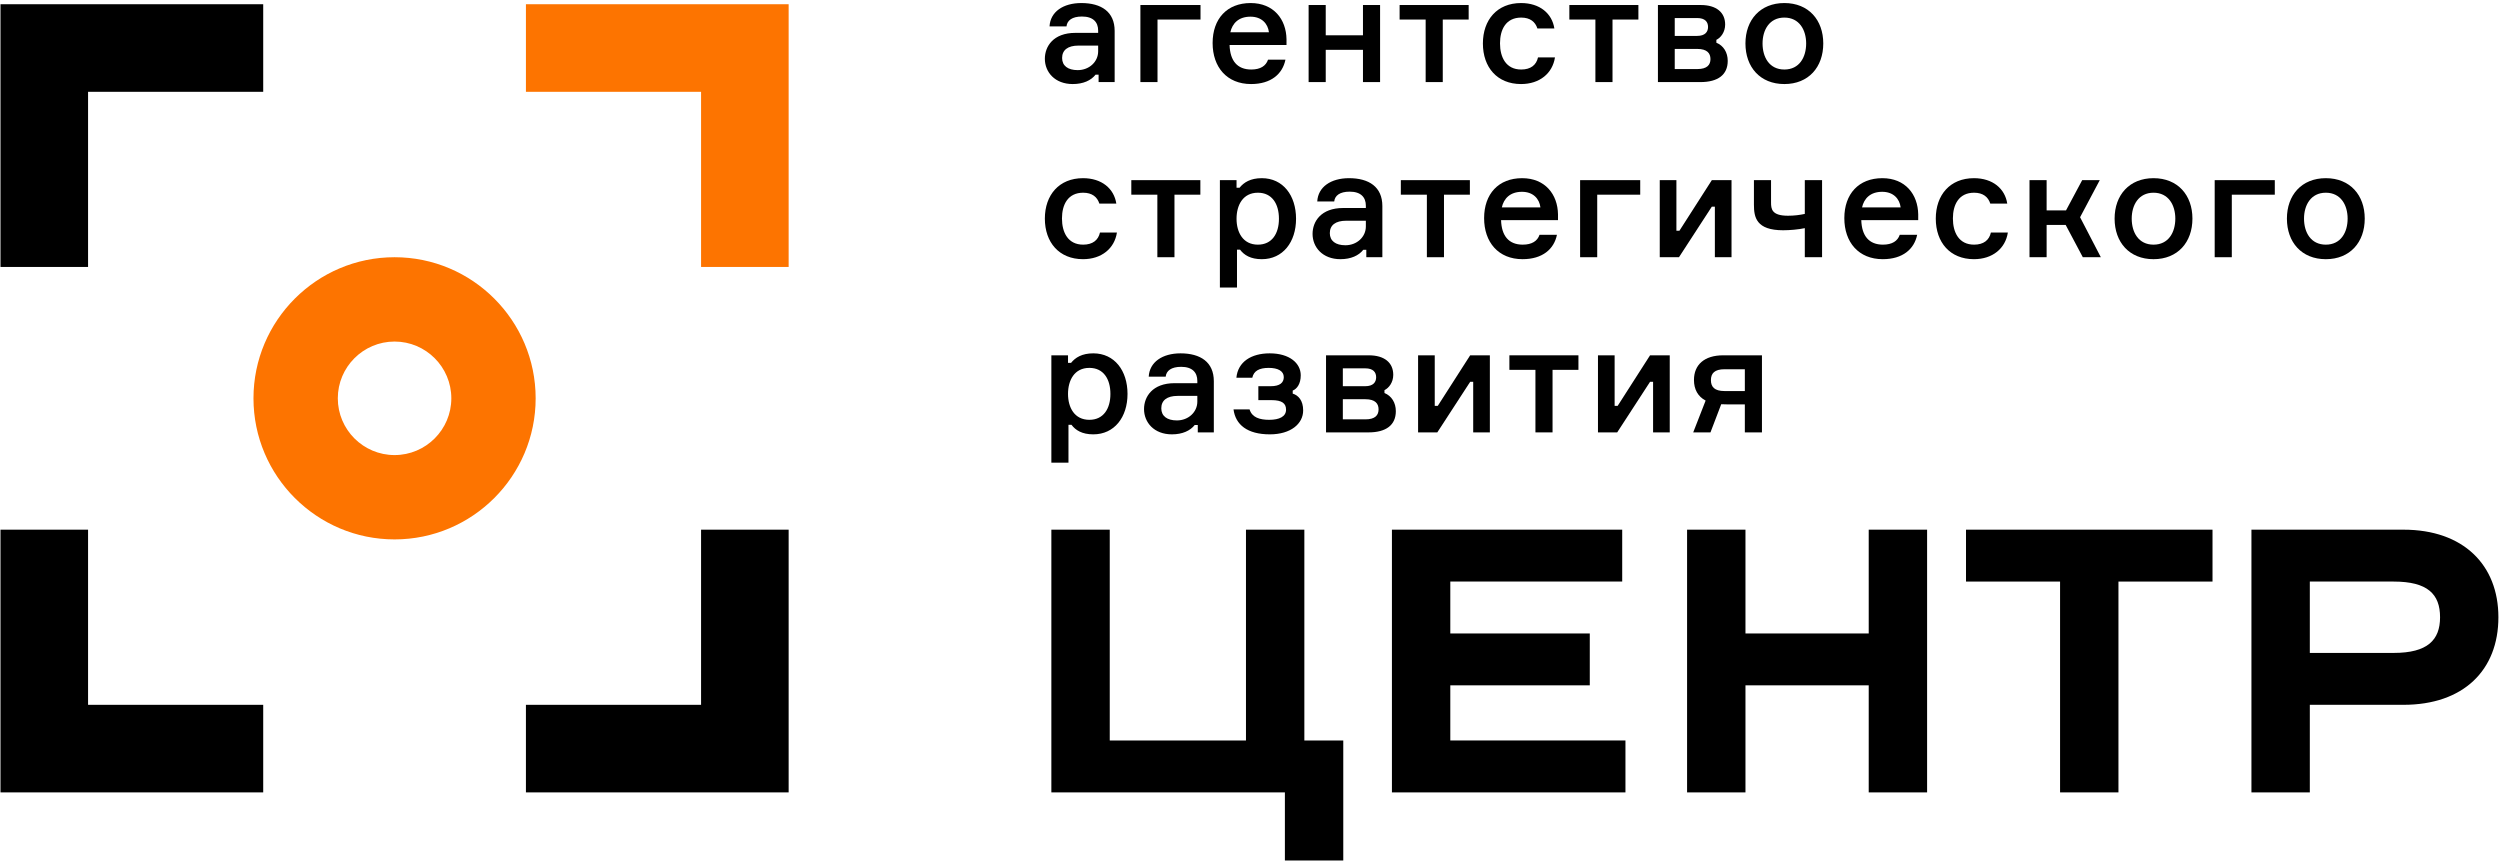
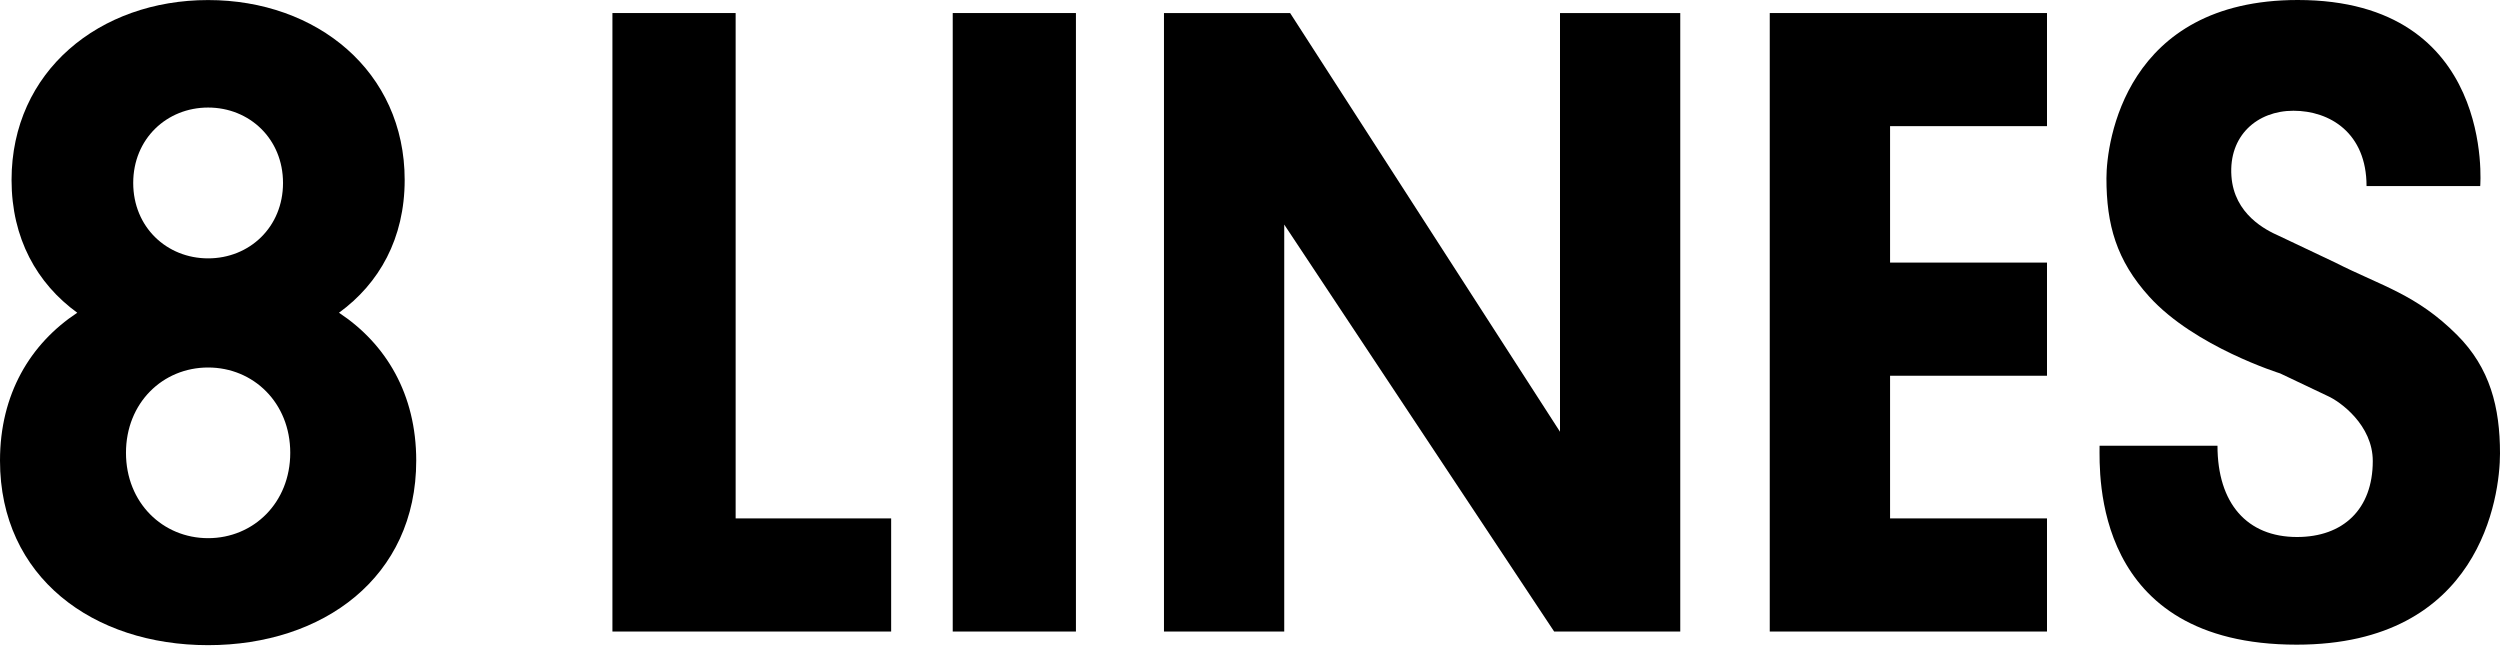
- <svg xmlns="http://www.w3.org/2000/svg" width="617" height="213" viewBox="0 0 617 213">
-   <g fill="none" fill-rule="evenodd" transform="translate(.078 .52)">
-     <path fill="#000000" d="M270.946,12.152 L270.946,10.732 L266.089,10.732 C263.434,10.732 262.051,11.854 262.051,13.797 C262.051,15.703 263.471,16.787 265.901,16.787 C268.741,16.787 270.946,14.73 270.946,12.152 Z M271.057,17.907 L270.311,17.907 C269.19,19.328 267.284,20.224 264.669,20.224 C260.258,20.224 257.792,17.271 257.792,13.983 C257.792,10.957 259.846,7.593 265.341,7.593 L270.946,7.593 L270.946,7.034 C270.946,4.941 269.712,3.558 266.948,3.558 C264.518,3.558 263.286,4.529 263.135,5.987 L258.95,5.987 C259.137,2.4 262.313,0.232 266.798,0.232 C271.731,0.232 275.018,2.4 275.018,7.107 L275.018,19.738 L271.057,19.738 L271.057,17.907 Z" />
-     <polygon fill="#000000" points="281.372 .718 296.208 .718 296.208 4.305 285.595 4.305 285.595 19.738 281.372 19.738" />
-     <path fill="#000000" d="M303.569,7.444 L313.098,7.444 C312.837,5.314 311.303,3.595 308.538,3.595 C305.587,3.595 304.053,5.277 303.569,7.444 Z M317.432,10.584 L303.382,10.584 C303.493,14.47 305.288,16.637 308.725,16.637 C311.005,16.637 312.35,15.741 312.874,14.209 L317.171,14.209 C316.46,17.721 313.62,20.224 308.688,20.224 C302.71,20.224 299.196,16.04 299.196,10.097 C299.196,4.119 302.747,0.232 308.575,0.232 C314.257,0.232 317.358,4.231 317.432,9.164 L317.432,10.584 Z" />
-     <polygon fill="#000000" points="336.303 19.738 336.303 11.778 327.112 11.778 327.112 19.738 322.889 19.738 322.889 .718 327.112 .718 327.112 8.191 336.303 8.191 336.303 .718 340.526 .718 340.526 19.738" />
-     <polygon fill="#000000" points="345.346 .718 362.387 .718 362.387 4.305 355.996 4.305 355.996 19.738 351.774 19.738 351.774 4.305 345.346 4.305" />
-     <path fill="#000000" d="M383.688,13.648 C383.09,17.572 379.913,20.224 375.317,20.224 C369.413,20.224 365.901,16.077 365.901,10.21 C365.901,4.38 369.413,0.232 375.317,0.232 C379.952,0.232 382.977,2.811 383.538,6.51 L379.352,6.51 C378.831,4.866 377.559,3.82 375.354,3.82 C371.581,3.82 370.124,6.772 370.124,10.172 C370.124,13.648 371.618,16.637 375.354,16.637 C377.709,16.637 379.092,15.516 379.502,13.648 L383.688,13.648 Z" />
-     <polygon fill="#000000" points="387.239 .718 404.278 .718 404.278 4.305 397.889 4.305 397.889 19.738 393.667 19.738 393.667 4.305 387.239 4.305" />
-     <path fill="#000000" d="M422.065 14.059C422.065 12.639 421.243 11.555 418.815 11.555L413.247 11.555 413.247 16.525 418.815 16.525C421.243 16.525 422.065 15.479 422.065 14.059zM413.247 8.341L418.778 8.341C420.758 8.341 421.467 7.332 421.467 6.136 421.467 4.904 420.758 3.932 418.778 3.932L413.247 3.932 413.247 8.341zM426.325 14.507C426.325 17.945 423.897 19.739 419.598 19.739L409.098 19.739 409.098.718 419.674.718C423.522.718 425.69 2.549 425.69 5.538 425.69 7.407 424.606 8.789 423.522 9.313L423.522 10.023C425.28 10.733 426.325 12.414 426.325 14.507zM445.682 10.209C445.682 6.884 444 3.819 440.301 3.819 436.602 3.819 434.92 6.884 434.92 10.209 434.92 13.609 436.602 16.637 440.301 16.637 444 16.637 445.682 13.609 445.682 10.209M449.905 10.209C449.905 16.039 446.282 20.224 440.301 20.224 434.323 20.224 430.698 16.039 430.698 10.209 430.698 4.417 434.323.231 440.301.231 446.282.231 449.905 4.417 449.905 10.209M275.58 56.87C274.982 60.794 271.806 63.446 267.21 63.446 261.306 63.446 257.793 59.299 257.793 53.432 257.793 47.602 261.306 43.454 267.21 43.454 271.844 43.454 274.87 46.033 275.431 49.732L271.245 49.732C270.723 48.088 269.452 47.042 267.247 47.042 263.473 47.042 262.016 49.994 262.016 53.394 262.016 56.87 263.51 59.859 267.247 59.859 269.601 59.859 270.984 58.738 271.394 56.87L275.58 56.87z" />
-     <polygon fill="#000000" points="279.13 43.941 296.171 43.941 296.171 47.528 289.781 47.528 289.781 62.962 285.558 62.962 285.558 47.528 279.13 47.528" />
-     <path fill="#000000" d="M305.101 53.47C305.101 56.795 306.67 59.86 310.37 59.86 313.845 59.86 315.564 57.132 315.564 53.47 315.564 49.77 313.845 47.042 310.37 47.042 306.67 47.042 305.101 50.107 305.101 53.47M305.96 61.093L305.213 61.093 305.213 70.435 300.991 70.435 300.991 43.941 305.101 43.941 305.101 45.809 305.848 45.809C306.895 44.501 308.539 43.454 311.341 43.454 316.573 43.454 319.787 47.715 319.787 53.47 319.787 59.224 316.536 63.447 311.341 63.447 308.577 63.447 306.969 62.438 305.96 61.093M337.015 55.375L337.015 53.955 332.158 53.955C329.504 53.955 328.121 55.076 328.121 57.02 328.121 58.925 329.541 60.009 331.97 60.009 334.81 60.009 337.015 57.953 337.015 55.375zM337.127 61.13L336.38 61.13C335.259 62.55 333.353 63.446 330.738 63.446 326.327 63.446 323.862 60.494 323.862 57.206 323.862 54.18 325.916 50.816 331.41 50.816L337.015 50.816 337.015 50.256C337.015 48.163 335.782 46.78 333.017 46.78 330.587 46.78 329.355 47.752 329.205 49.209L325.02 49.209C325.206 45.622 328.383 43.454 332.868 43.454 337.8 43.454 341.088 45.622 341.088 50.33L341.088 62.961 337.127 62.961 337.127 61.13z" />
-     <polygon fill="#000000" points="345.647 43.941 362.687 43.941 362.687 47.528 356.297 47.528 356.297 62.962 352.075 62.962 352.075 47.528 345.647 47.528" />
-     <path fill="#000000" d="M370.573,50.667 L380.102,50.667 C379.841,48.536 378.308,46.817 375.543,46.817 C372.591,46.817 371.058,48.499 370.573,50.667 Z M384.436,53.806 L370.386,53.806 C370.498,57.692 372.292,59.859 375.729,59.859 C378.01,59.859 379.354,58.963 379.878,57.431 L384.176,57.431 C383.465,60.943 380.625,63.446 375.692,63.446 C369.714,63.446 366.201,59.262 366.201,53.319 C366.201,47.341 369.751,43.454 375.58,43.454 C381.261,43.454 384.362,47.453 384.436,52.386 L384.436,53.806 Z" />
-     <polygon fill="#000000" points="389.893 43.941 404.728 43.941 404.728 47.528 394.116 47.528 394.116 62.962 389.893 62.962" />
-     <polygon fill="#000000" points="409.548 62.961 409.548 43.94 413.659 43.94 413.659 56.422 414.406 56.422 422.402 43.94 427.262 43.94 427.262 62.961 423.151 62.961 423.151 50.48 422.402 50.48 414.293 62.961" />
-     <path fill="#000000" d="M437.015 43.941L437.015 49.434C437.015 51.041 437.164 52.722 441.201 52.722 442.77 52.722 444.115 52.536 445.348 52.274L445.348 43.941 449.609 43.941 449.609 62.962 445.348 62.962 445.348 55.787C443.779 56.123 441.612 56.31 440.004 56.31 433.353 56.31 432.792 53.096 432.792 49.995L432.792 43.941 437.015 43.941zM459.474 50.667L469.003 50.667C468.742 48.536 467.209 46.817 464.444 46.817 461.492 46.817 459.959 48.499 459.474 50.667zM473.337 53.806L459.287 53.806C459.399 57.692 461.193 59.859 464.63 59.859 466.911 59.859 468.255 58.963 468.779 57.431L473.077 57.431C472.366 60.943 469.526 63.446 464.593 63.446 458.615 63.446 455.102 59.262 455.102 53.319 455.102 47.341 458.652 43.454 464.481 43.454 470.162 43.454 473.263 47.453 473.337 52.386L473.337 53.806zM495.461 56.87C494.863 60.794 491.687 63.446 487.091 63.446 481.187 63.446 477.674 59.299 477.674 53.432 477.674 47.602 481.187 43.454 487.091 43.454 491.725 43.454 494.751 46.033 495.312 49.732L491.126 49.732C490.604 48.088 489.333 47.042 487.128 47.042 483.354 47.042 481.897 49.994 481.897 53.394 481.897 56.87 483.391 59.859 487.128 59.859 489.482 59.859 490.865 58.738 491.275 56.87L495.461 56.87z" />
-     <polygon fill="#000000" points="509.736 55.001 505.028 55.001 505.028 62.961 500.805 62.961 500.805 43.94 505.028 43.94 505.028 51.414 509.811 51.414 513.809 43.94 518.144 43.94 513.286 53.096 518.406 62.961 513.959 62.961" />
-     <path fill="#000000" d="M536.791,53.432 C536.791,50.107 535.109,47.042 531.41,47.042 C527.711,47.042 526.029,50.107 526.029,53.432 C526.029,56.832 527.711,59.86 531.41,59.86 C535.109,59.86 536.791,56.832 536.791,53.432 M541.014,53.432 C541.014,59.262 537.39,63.447 531.41,63.447 C525.432,63.447 521.807,59.262 521.807,53.432 C521.807,47.64 525.432,43.454 531.41,43.454 C537.39,43.454 541.014,47.64 541.014,53.432" />
-     <polygon fill="#000000" points="546.507 43.941 561.342 43.941 561.342 47.528 550.73 47.528 550.73 62.962 546.507 62.962" />
-     <path fill="#000000" d="M579.316 53.432C579.316 50.107 577.634 47.042 573.935 47.042 570.236 47.042 568.554 50.107 568.554 53.432 568.554 56.832 570.236 59.86 573.935 59.86 577.634 59.86 579.316 56.832 579.316 53.432M583.539 53.432C583.539 59.262 579.915 63.447 573.935 63.447 567.957 63.447 564.332 59.262 564.332 53.432 564.332 47.64 567.957 43.454 573.935 43.454 579.915 43.454 583.539 47.64 583.539 53.432M263.508 96.701C263.508 100.026 265.077 103.091 268.777 103.091 272.252 103.091 273.971 100.363 273.971 96.701 273.971 93.001 272.252 90.273 268.777 90.273 265.077 90.273 263.508 93.338 263.508 96.701M264.367 104.324L263.62 104.324 263.62 113.666 259.398 113.666 259.398 87.172 263.508 87.172 263.508 89.04 264.255 89.04C265.302 87.732 266.946 86.685 269.748 86.685 274.98 86.685 278.194 90.946 278.194 96.701 278.194 102.455 274.943 106.678 269.748 106.678 266.984 106.678 265.376 105.669 264.367 104.324M295.423 98.607L295.423 97.187 290.565 97.187C287.911 97.187 286.529 98.308 286.529 100.252 286.529 102.157 287.949 103.241 290.377 103.241 293.217 103.241 295.423 101.185 295.423 98.607zM295.534 104.362L294.788 104.362C293.666 105.782 291.76 106.678 289.146 106.678 284.735 106.678 282.269 103.726 282.269 100.438 282.269 97.412 284.324 94.048 289.817 94.048L295.423 94.048 295.423 93.488C295.423 91.395 294.19 90.012 291.425 90.012 288.995 90.012 287.762 90.984 287.613 92.441L283.428 92.441C283.613 88.854 286.791 86.686 291.276 86.686 296.207 86.686 299.495 88.854 299.495 93.562L299.495 106.193 295.534 106.193 295.534 104.362zM313.06 90.274C310.668 90.274 309.361 91.021 308.987 92.703L305.063 92.703C305.437 88.779 308.725 86.686 313.285 86.686 318.179 86.686 320.945 89.116 320.945 92.105 320.945 94.272 319.973 95.468 318.964 95.879L318.964 96.627C320.347 97.038 321.542 98.308 321.542 100.774 321.542 104.063 318.479 106.678 313.322 106.678 307.753 106.678 304.839 104.287 304.353 100.513L308.314 100.513C308.913 102.531 310.855 103.091 313.172 103.091 315.638 103.091 317.32 102.306 317.32 100.587 317.32 99.055 316.348 98.233 313.733 98.233L310.482 98.233 310.482 94.795 313.545 94.795C315.826 94.795 316.759 93.899 316.759 92.553 316.759 91.021 315.265 90.274 313.06 90.274M340.153 100.513C340.153 99.093 339.331 98.009 336.902 98.009L331.334 98.009 331.334 102.979 336.902 102.979C339.331 102.979 340.153 101.933 340.153 100.513zM331.334 94.795L336.865 94.795C338.845 94.795 339.555 93.786 339.555 92.59 339.555 91.358 338.845 90.386 336.865 90.386L331.334 90.386 331.334 94.795zM344.413 100.961C344.413 104.399 341.984 106.193 337.686 106.193L327.186 106.193 327.186 87.172 337.761 87.172C341.61 87.172 343.778 89.003 343.778 91.992 343.778 93.861 342.694 95.243 341.61 95.767L341.61 96.477C343.367 97.187 344.413 98.868 344.413 100.961z" />
-     <polygon fill="#000000" points="349.906 106.192 349.906 87.171 354.016 87.171 354.016 99.653 354.763 99.653 362.76 87.171 367.619 87.171 367.619 106.192 363.508 106.192 363.508 93.712 362.76 93.712 354.651 106.192" />
-     <polygon fill="#000000" points="372.44 87.172 389.48 87.172 389.48 90.759 383.09 90.759 383.09 106.193 378.868 106.193 378.868 90.759 372.44 90.759" />
-     <polygon fill="#000000" points="394.301 106.192 394.301 87.171 398.411 87.171 398.411 99.653 399.158 99.653 407.155 87.171 412.014 87.171 412.014 106.192 407.903 106.192 407.903 93.712 407.155 93.712 399.046 106.192" />
-     <path fill="#000000" d="M430.548,90.609 L425.541,90.609 C423.075,90.609 422.178,91.618 422.178,93.299 C422.178,94.981 423.075,95.99 425.541,95.99 L430.548,95.99 L430.548,90.609 Z M434.772,87.171 L434.772,106.192 L430.548,106.192 L430.548,99.279 L426.065,99.279 C425.615,99.279 425.168,99.279 424.719,99.243 L422.067,106.192 L417.807,106.192 L420.87,98.344 C418.964,97.337 417.993,95.581 417.993,93.263 C417.993,89.489 420.572,87.171 425.204,87.171 L434.772,87.171 Z" />
-     <polygon fill="#FD7400" points="194.559 65.364 172.947 65.364 172.947 22.138 129.72 22.138 129.72 .525 194.559 .525" />
-     <polygon fill="#000000" points="21.657 65.364 .043 65.364 .043 .525 64.882 .525 64.882 22.138 21.657 22.138" />
-     <polygon fill="#000000" points=".043 130.203 21.657 130.203 21.657 173.43 64.882 173.43 64.882 195.042 .043 195.042" />
-     <polygon fill="#000000" points="172.947 130.203 194.559 130.203 194.559 195.042 129.72 195.042 129.72 173.43 172.947 173.43" />
-     <path fill="#FD7400" d="M97.3,62.963 C78.1,62.963 62.48,78.583 62.48,97.786 C62.48,116.984 78.1,132.605 97.3,132.605 C116.501,132.605 132.121,116.984 132.121,97.786 C132.121,78.583 116.501,62.963 97.3,62.963 M97.3,83.775 C105.025,83.775 111.309,90.06 111.309,97.784 C111.309,105.508 105.025,111.791 97.3,111.791 C89.576,111.791 83.292,105.508 83.292,97.784 C83.292,90.06 89.576,83.775 97.3,83.775" />
-     <polygon fill="#000000" points="317.033 195.042 259.398 195.042 259.398 130.203 273.807 130.203 273.807 182.234 307.428 182.234 307.428 130.203 321.836 130.203 321.836 182.234 331.442 182.234 331.442 211.849 317.033 211.849" />
-     <polygon fill="#000000" points="475.531 130.203 475.531 195.042 461.121 195.042 461.123 168.622 430.704 168.622 430.704 195.042 416.293 195.042 416.293 130.203 430.704 130.203 430.704 155.818 461.123 155.818 461.121 130.203" />
-     <path fill="#000000" d="M602.129,151.816 C602.129,146.095 599.039,143.011 590.687,143.011 L569.986,143.011 L569.986,160.621 L590.687,160.621 C599.039,160.621 602.129,157.446 602.129,151.816 M616.527,151.816 C616.527,164.893 607.899,173.429 593.097,173.429 L569.986,173.429 L569.986,195.042 L555.577,195.042 L555.577,130.203 L593.097,130.203 C607.899,130.203 616.527,138.922 616.527,151.816" />
-     <polygon fill="#000000" points="401.084 182.234 401.084 195.042 343.449 195.042 343.449 130.204 400.283 130.204 400.283 143.011 357.858 143.011 357.857 155.819 392.28 155.819 392.28 168.626 357.857 168.626 357.858 182.234" />
-     <polygon fill="#000000" points="545.97 143.011 522.756 143.011 522.756 195.042 508.347 195.042 508.347 143.011 485.133 143.011 485.133 130.203 545.97 130.203" />
-   </g>
+ <svg xmlns="http://www.w3.org/2000/svg" version="1.1" id="Слой_1" x="0px" y="0px" viewBox="1 11.001 775 199.999" enable-background="new 0 0 775 220" xml:space="preserve" preserveAspectRatio="xMidYMid meet" width="775" height="199.999">
+   <polygon points="229.047,15.044 190.852,15.044 190.852,206.776 277.257,206.776 277.257,171.707 229.047,171.707 " />
+   <rect x="296.345" y="15.044" width="38.193" height="191.732" />
+   <polygon points="484.6,144.845 400.936,15.044 361.831,15.044 361.831,206.776 399.113,206.776 399.113,80.616 482.786,206.776   521.881,206.776 521.881,15.044 484.6,15.044 " />
+   <polygon points="549.622,15.044 549.622,206.776 635.569,206.776 635.569,171.707 586.92,171.707 586.92,127.481 635.569,127.481   635.569,92.403 586.92,92.403 586.92,50.106 635.569,50.106 635.569,15.044 " />
+   <path d="M762.694,114.843c-12.646-12.648-23.514-15.204-37.74-22.439l-17.481-8.286c-3.978-1.755-13.908-6.65-14.732-18.532  c-0.876-12.52,7.964-20.254,19.226-20.254c11.28,0,22.661,6.865,22.661,23.342h35.239c0,0,4.794-57.673-56.56-57.673  c-53.477,0-59.311,44.027-59.311,55.265c0,14.334,3.05,25.434,13.309,36.738c14.069,15.505,40.53,23.748,40.53,23.748l14.688,6.978  c3.979,1.755,14.038,9.051,14.038,20.202c0,14.919-9.167,23.54-23.486,23.54c-15.49,0-24.655-10.419-24.655-28.298h-36.554  c0,8.689-2.285,61.674,61.113,61.674c56.973,0,63.021-45.929,63.021-59.266C776,137.265,772.915,125.056,762.694,114.843z" />
+   <path d="M106.083,107.95c12.495-9.075,20.366-23.056,20.366-41.152c0-33.711-27.277-55.78-60.934-55.78  c-33.658,0-60.933,22.069-60.933,55.78c0,18.097,7.871,32.077,20.365,41.151C10.343,117.601,1,133.215,1,153.784  C1,189.973,29.883,211,65.516,211c35.634,0,64.516-21.027,64.516-57.216C130.031,133.215,120.688,117.601,106.083,107.95z   M65.516,44.341c12.827,0,23.22,9.697,23.22,23.377c0,13.689-10.394,23.377-23.22,23.377c-12.826,0-23.219-9.688-23.219-23.377  C42.296,54.038,52.69,44.341,65.516,44.341z M65.516,177.832c-14.062,0-25.462-10.978-25.462-26.458  c0-15.486,11.4-26.448,25.462-26.448c14.064,0,25.462,10.962,25.462,26.448C90.978,166.854,79.58,177.832,65.516,177.832z" />
</svg>
